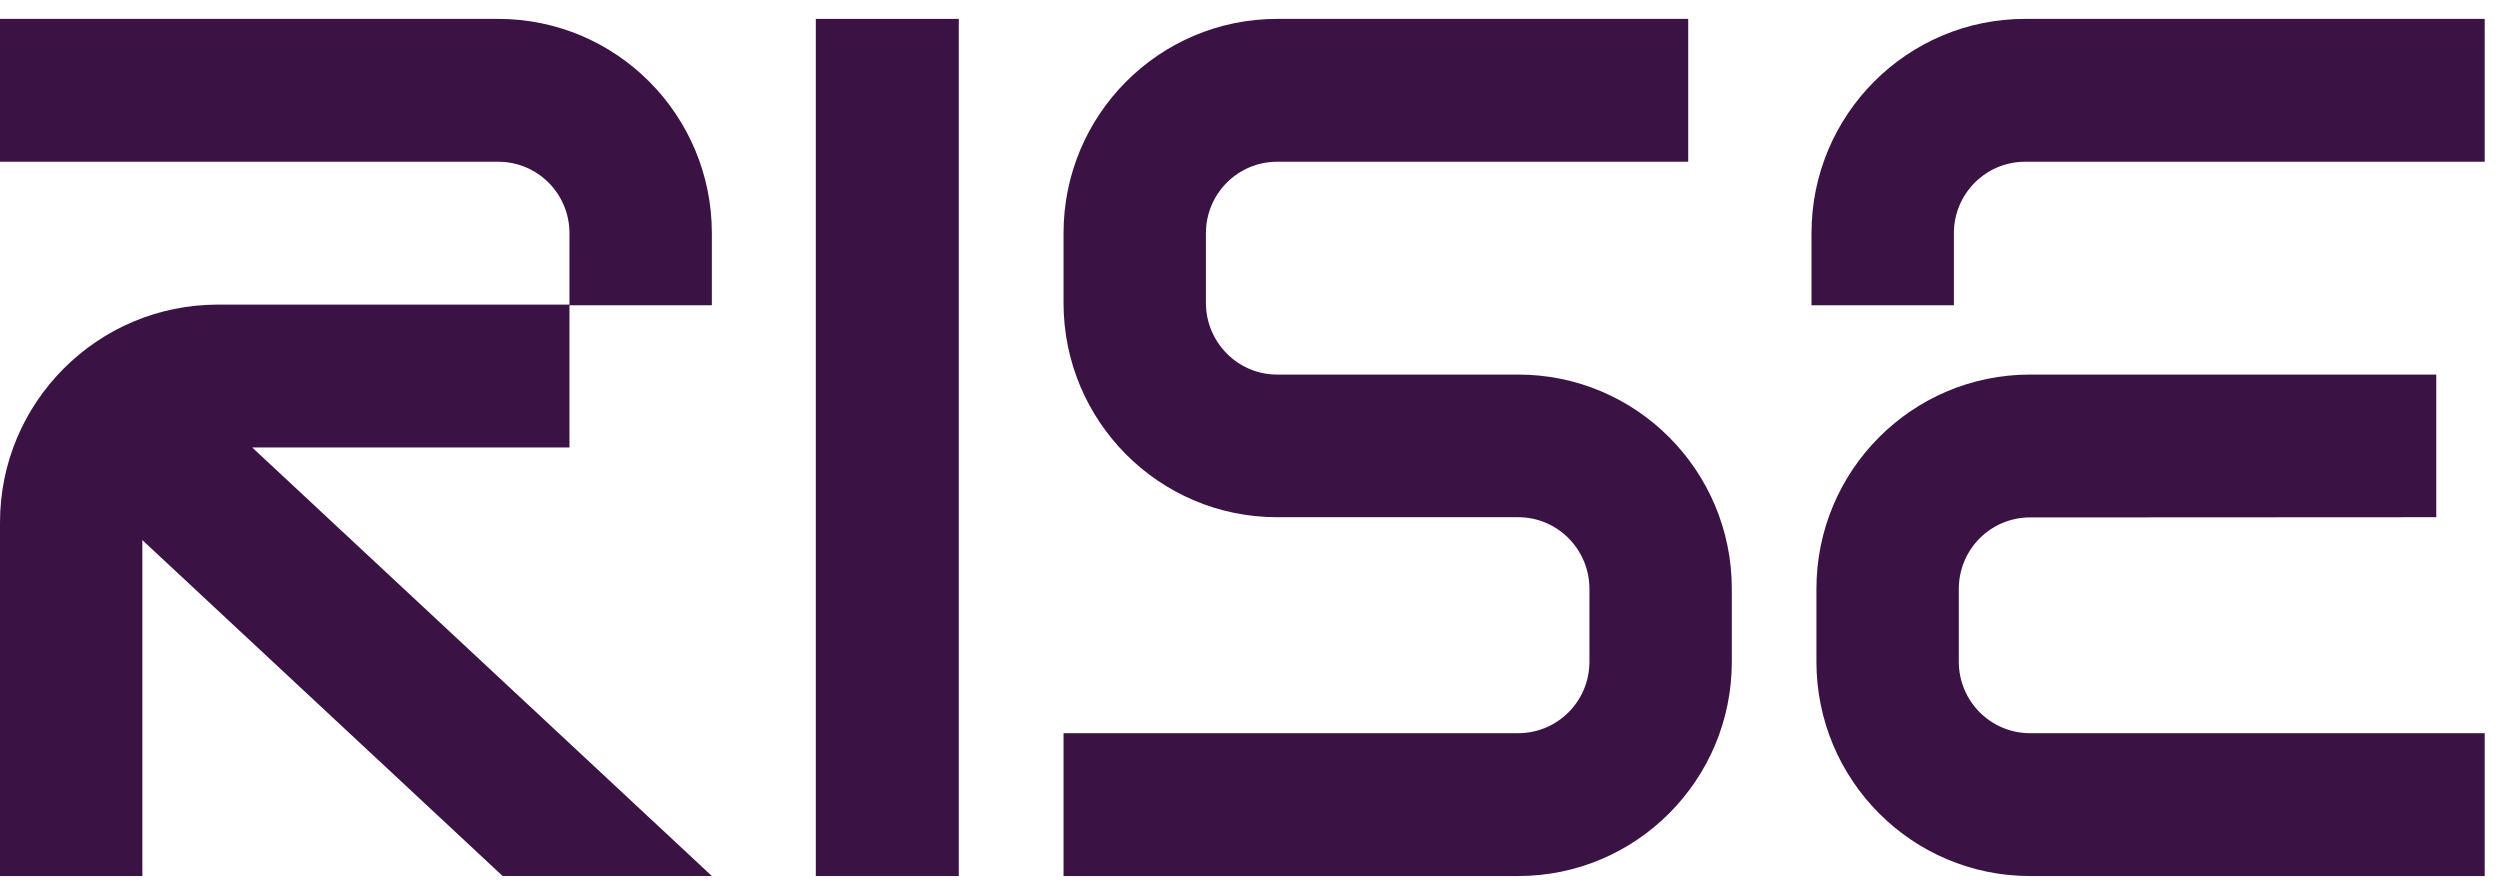
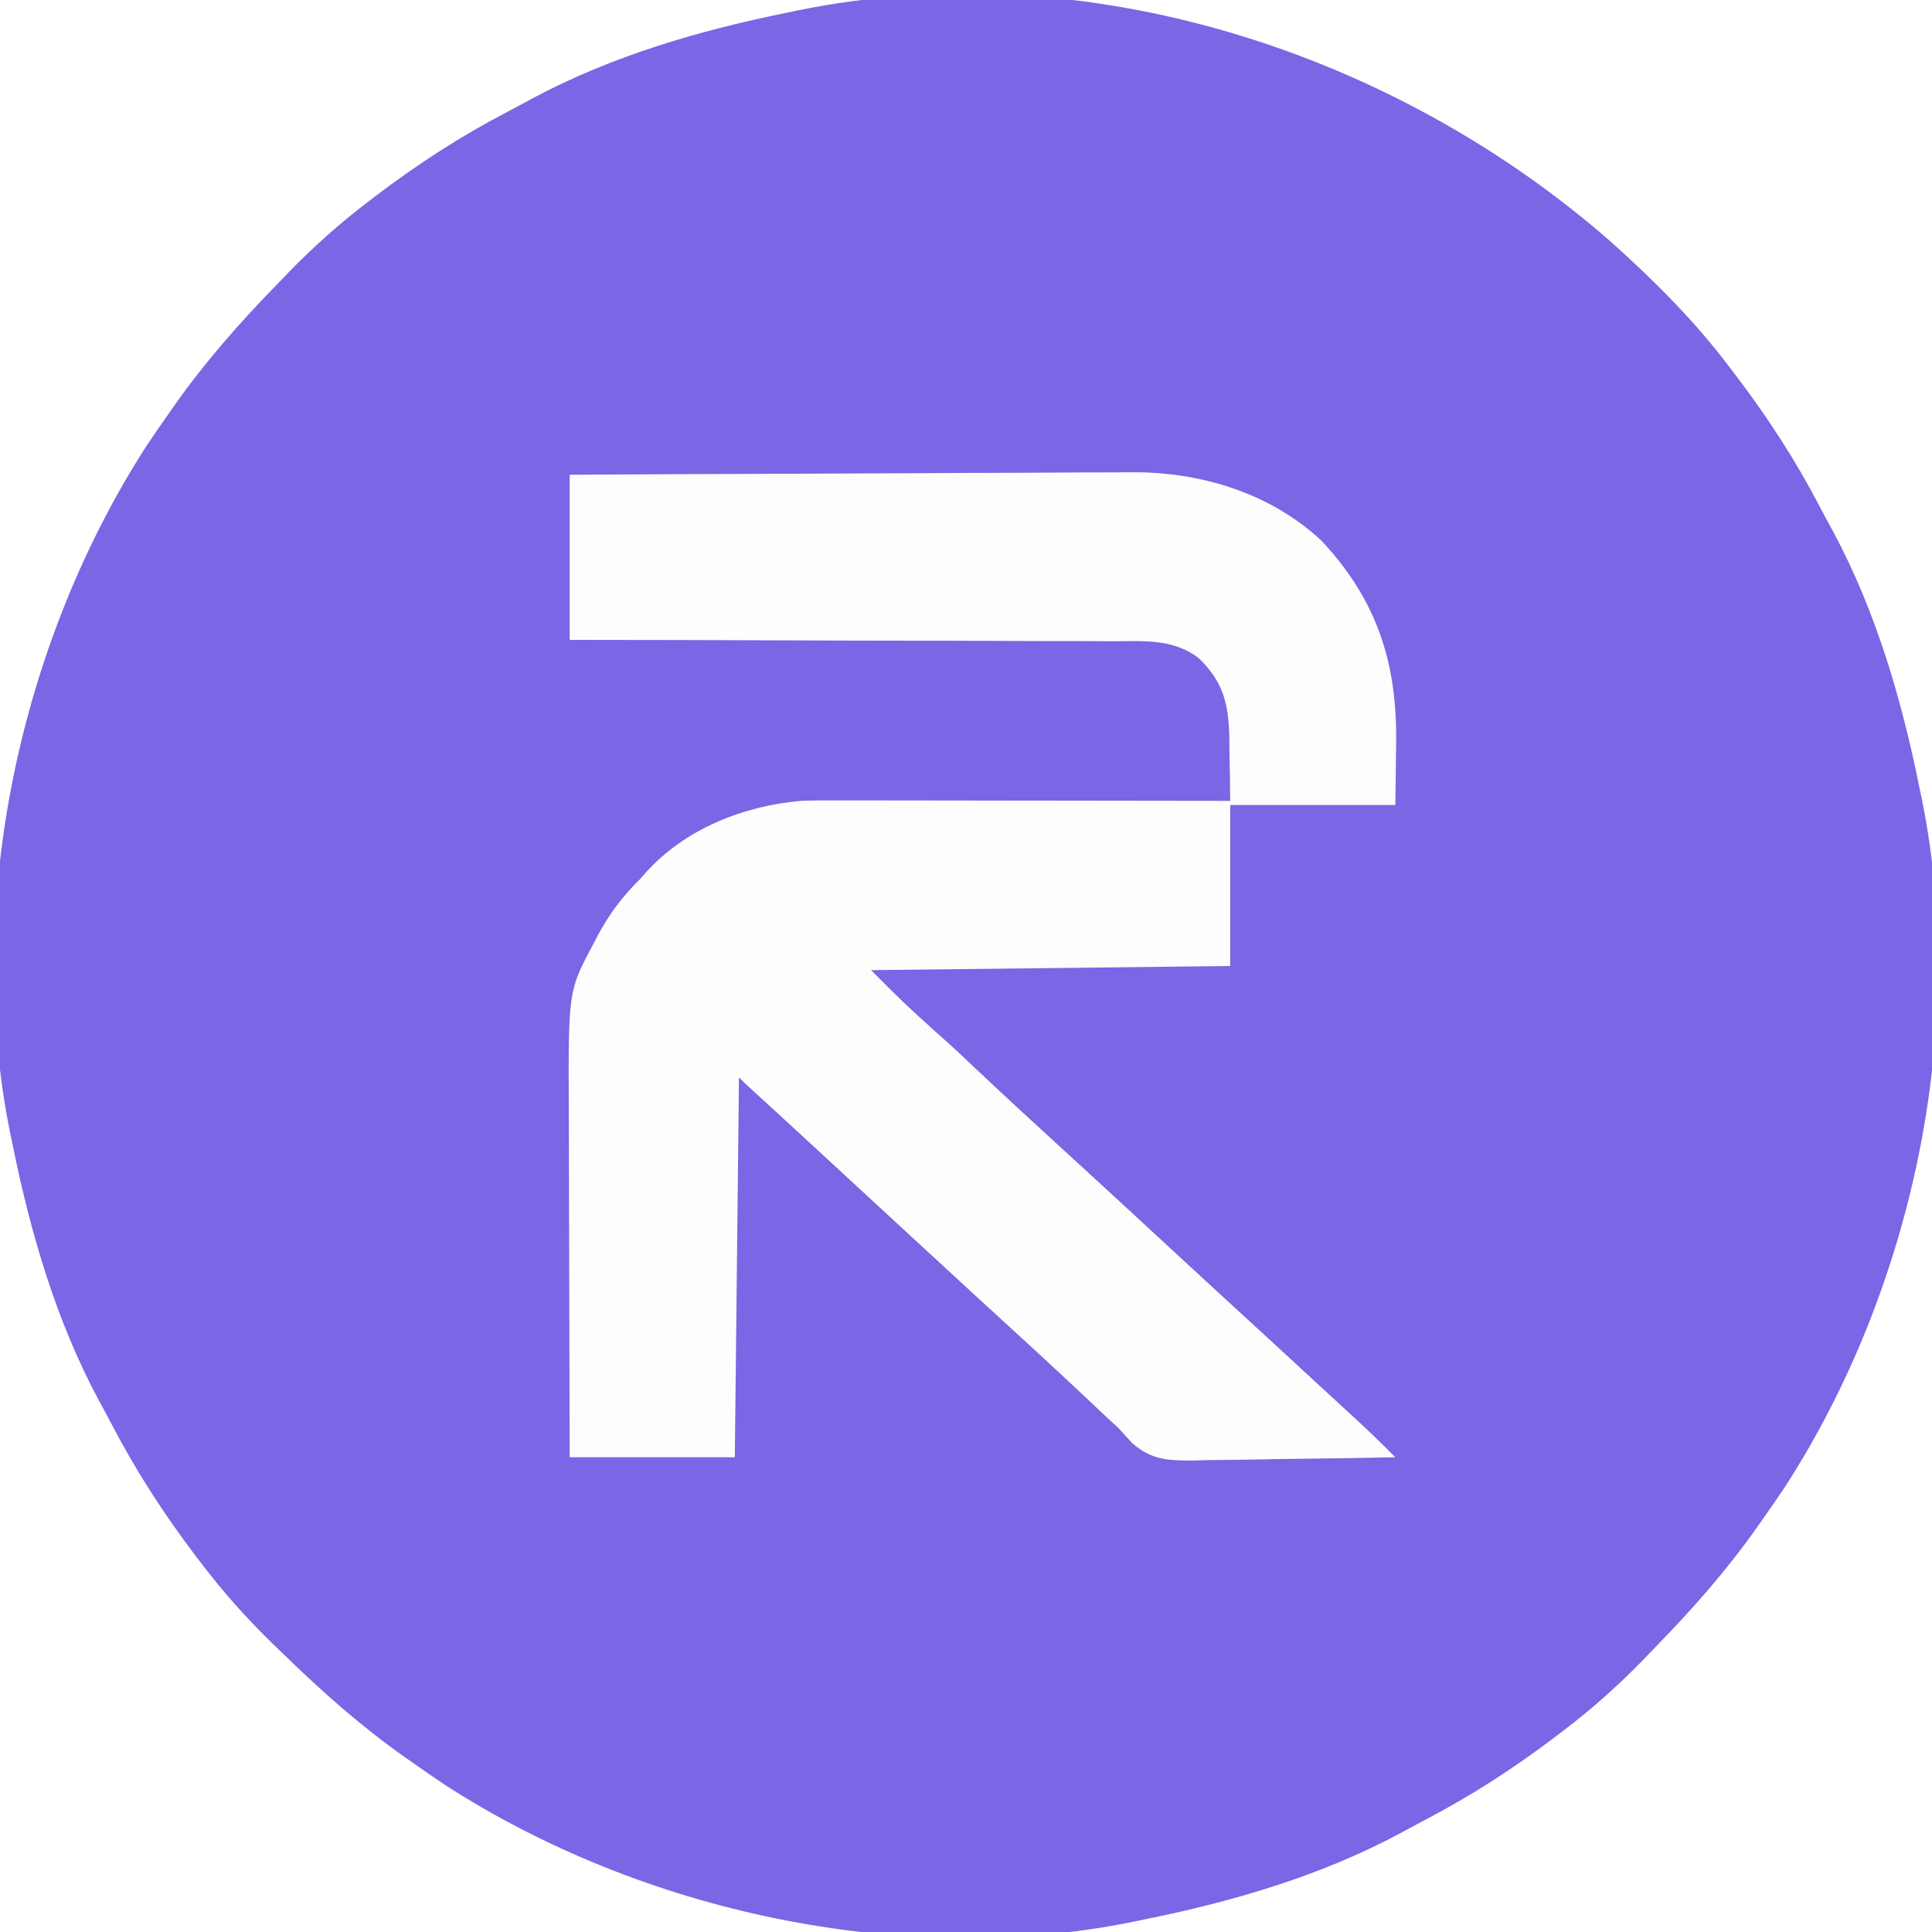
- <svg xmlns="http://www.w3.org/2000/svg" width="70" height="25" viewBox="0 0 70 25" fill="none">
-   <path d="M13.952 0.529H0V4.529H13.952C15.053 4.529 15.945 5.424 15.945 6.529V8.529H6.102C2.732 8.529 0 11.261 0 14.63V24.529H3.986V15.123L14.074 24.528H19.932L7.061 12.529H15.945V8.548H19.932V6.529C19.932 3.215 17.254 0.529 13.952 0.529Z" fill="#3A1344" />
-   <path d="M26.846 0.529H22.843V24.529H26.846V0.529Z" fill="#3A1344" />
-   <path d="M29.779 8.482C29.779 11.795 32.457 14.482 35.759 14.482H42.511C43.611 14.482 44.504 15.383 44.504 16.488L44.504 18.529C44.504 19.633 43.611 20.529 42.51 20.529H29.779V24.529H42.51C45.812 24.529 48.491 21.842 48.491 18.529L48.491 16.488C48.491 13.174 45.813 10.488 42.511 10.488H35.759C34.659 10.488 33.766 9.586 33.766 8.482L33.766 6.529C33.766 5.424 34.659 4.529 35.759 4.529H47.27V0.529H35.759C32.457 0.529 29.779 3.215 29.779 6.529L29.779 8.482Z" fill="#3A1344" />
-   <path d="M50.722 6.529L50.722 8.548H54.709L54.709 6.529C54.709 5.424 55.602 4.529 56.702 4.529H69.572V0.529H56.702C53.4 0.529 50.722 3.215 50.722 6.529Z" fill="#3A1344" />
-   <path d="M56.84 10.488H68.216V14.482L56.84 14.488C55.74 14.488 54.847 15.383 54.847 16.488L54.847 18.529C54.847 19.633 55.74 20.529 56.84 20.529H69.572V24.529H56.84C53.538 24.529 50.86 21.842 50.86 18.529L50.86 16.488C50.86 13.174 53.538 10.488 56.84 10.488Z" fill="#3A1344" />
+ <svg xmlns="http://www.w3.org/2000/svg" version="1.1" width="468" height="468">
+   <path d="M0 0 C10.389 9.302 20.331 19.219 28.723 30.375 C29.208 31.011 29.693 31.647 30.193 32.302 C37.933 42.489 44.699 52.904 50.611 64.25 C51.653 66.241 52.723 68.213 53.801 70.184 C64.193 89.577 70.395 110.895 74.723 132.375 C74.901 133.219 75.078 134.062 75.262 134.932 C86.578 190.748 72.842 253.9 42.223 301.375 C40.43 304.071 38.59 306.73 36.723 309.375 C36.254 310.044 35.785 310.714 35.302 311.403 C27.916 321.857 19.649 331.219 10.723 340.375 C9.741 341.397 8.759 342.419 7.777 343.441 C1.788 349.575 -4.462 355.178 -11.277 360.375 C-11.921 360.868 -12.564 361.36 -13.227 361.868 C-23.406 369.598 -33.817 376.357 -45.153 382.264 C-47.143 383.305 -49.115 384.375 -51.086 385.453 C-70.479 395.845 -91.797 402.047 -113.277 406.375 C-114.121 406.553 -114.965 406.731 -115.834 406.914 C-171.651 418.23 -234.802 404.495 -282.277 373.875 C-284.974 372.082 -287.632 370.242 -290.277 368.375 C-290.947 367.906 -291.616 367.438 -292.306 366.955 C-302.759 359.568 -312.122 351.301 -321.277 342.375 C-322.299 341.393 -323.322 340.411 -324.344 339.43 C-330.478 333.441 -336.08 327.191 -341.277 320.375 C-341.77 319.732 -342.263 319.089 -342.77 318.426 C-350.501 308.247 -357.259 297.836 -363.166 286.5 C-364.207 284.509 -365.278 282.537 -366.355 280.566 C-376.748 261.173 -382.95 239.855 -387.277 218.375 C-387.455 217.531 -387.633 216.688 -387.816 215.818 C-399.132 160.002 -385.397 96.85 -354.777 49.375 C-352.985 46.679 -351.144 44.02 -349.277 41.375 C-348.809 40.706 -348.34 40.036 -347.857 39.347 C-340.47 28.893 -332.204 19.531 -323.277 10.375 C-322.296 9.353 -321.314 8.331 -320.332 7.309 C-314.343 1.175 -308.093 -4.428 -301.277 -9.625 C-300.634 -10.118 -299.991 -10.61 -299.328 -11.118 C-289.149 -18.848 -278.738 -25.607 -267.402 -31.514 C-265.411 -32.555 -263.44 -33.625 -261.469 -34.703 C-242.076 -45.095 -220.757 -51.297 -199.277 -55.625 C-198.434 -55.803 -197.59 -55.981 -196.721 -56.164 C-127.125 -70.274 -52.531 -46.074 0 0 Z " fill="#7967E5" transform="translate(390.2773,58.625)" />
+   <path d="M0 0 C19.151 -0.113 38.301 -0.205 57.453 -0.259 C66.346 -0.285 75.24 -0.32 84.133 -0.377 C91.892 -0.427 99.65 -0.459 107.409 -0.47 C111.511 -0.477 115.612 -0.492 119.714 -0.529 C123.588 -0.563 127.462 -0.573 131.336 -0.566 C132.746 -0.567 134.155 -0.577 135.564 -0.596 C152.439 -0.817 169.511 4.255 182.094 15.961 C195.784 30.605 200.555 45.978 200.188 65.688 C200.126 70.411 200.064 75.134 200 80 C186.8 80 173.6 80 160 80 C160 92.87 160 105.74 160 119 C116.935 119.495 116.935 119.495 73 120 C80.882 127.915 80.882 127.915 89.088 135.342 C92.399 138.213 95.565 141.239 98.75 144.25 C105.45 150.557 112.203 156.798 119 163 C120.98 164.812 122.959 166.624 124.938 168.438 C125.431 168.89 125.924 169.342 126.433 169.808 C132.853 175.695 139.248 181.609 145.646 187.521 C151.421 192.857 157.2 198.189 163 203.5 C168.241 208.299 173.465 213.115 178.684 217.938 C180.964 220.045 183.249 222.149 185.535 224.25 C186.115 224.784 186.695 225.318 187.293 225.867 C188.394 226.88 189.496 227.893 190.599 228.904 C193.812 231.862 196.92 234.905 200 238 C192.446 238.163 184.892 238.287 177.337 238.363 C173.827 238.399 170.319 238.448 166.811 238.528 C162.77 238.619 158.73 238.653 154.688 238.684 C153.438 238.72 152.189 238.756 150.902 238.793 C144.965 238.796 140.986 238.667 136.386 234.681 C135.235 233.475 134.106 232.248 133 231 C131.724 229.796 130.438 228.602 129.141 227.422 C127.843 226.199 126.546 224.975 125.25 223.75 C118.55 217.443 111.797 211.202 105 205 C103.02 203.188 101.041 201.376 99.062 199.562 C98.569 199.11 98.076 198.658 97.567 198.192 C92.246 193.313 86.943 188.415 81.641 183.516 C78.928 181.01 76.214 178.505 73.5 176 C70.238 172.989 66.976 169.978 63.715 166.965 C57.719 161.426 51.716 155.897 45.693 150.388 C42.101 147.101 42.101 147.101 41 146 C40.67 176.36 40.34 206.72 40 238 C26.8 238 13.6 238 0 238 C-0.045 224.647 -0.082 211.295 -0.104 197.942 C-0.114 191.741 -0.128 185.54 -0.151 179.339 C-0.173 173.348 -0.185 167.357 -0.19 161.365 C-0.193 159.087 -0.201 156.808 -0.211 154.529 C-0.346 125.024 -0.346 125.024 5.688 113.75 C6.041 113.068 6.395 112.386 6.76 111.684 C9.555 106.464 12.757 102.145 17 98 C17.777 97.118 17.777 97.118 18.57 96.219 C28.1 85.722 42.093 80.227 56 79 C59.486 78.869 62.967 78.873 66.455 78.886 C67.471 78.886 68.486 78.886 69.532 78.886 C72.865 78.887 76.198 78.894 79.531 78.902 C81.852 78.904 84.172 78.906 86.492 78.907 C92.581 78.91 98.671 78.92 104.76 78.931 C110.98 78.942 117.201 78.946 123.422 78.951 C135.615 78.962 147.807 78.979 160 79 C159.977 74.999 159.899 71 159.812 67 C159.807 65.875 159.801 64.749 159.795 63.59 C159.578 55.353 158.33 50.231 152.393 44.429 C146.238 39.712 139.106 40.29 131.689 40.341 C130.25 40.332 128.81 40.321 127.371 40.309 C123.483 40.281 119.595 40.283 115.707 40.291 C111.637 40.294 107.566 40.269 103.495 40.247 C95.796 40.21 88.097 40.198 80.398 40.195 C71.629 40.19 62.86 40.157 54.091 40.122 C36.061 40.05 18.03 40.017 0 40 C0 26.8 0 13.6 0 0 Z " fill="#FEFDFE" transform="translate(138,115)" />
</svg>
